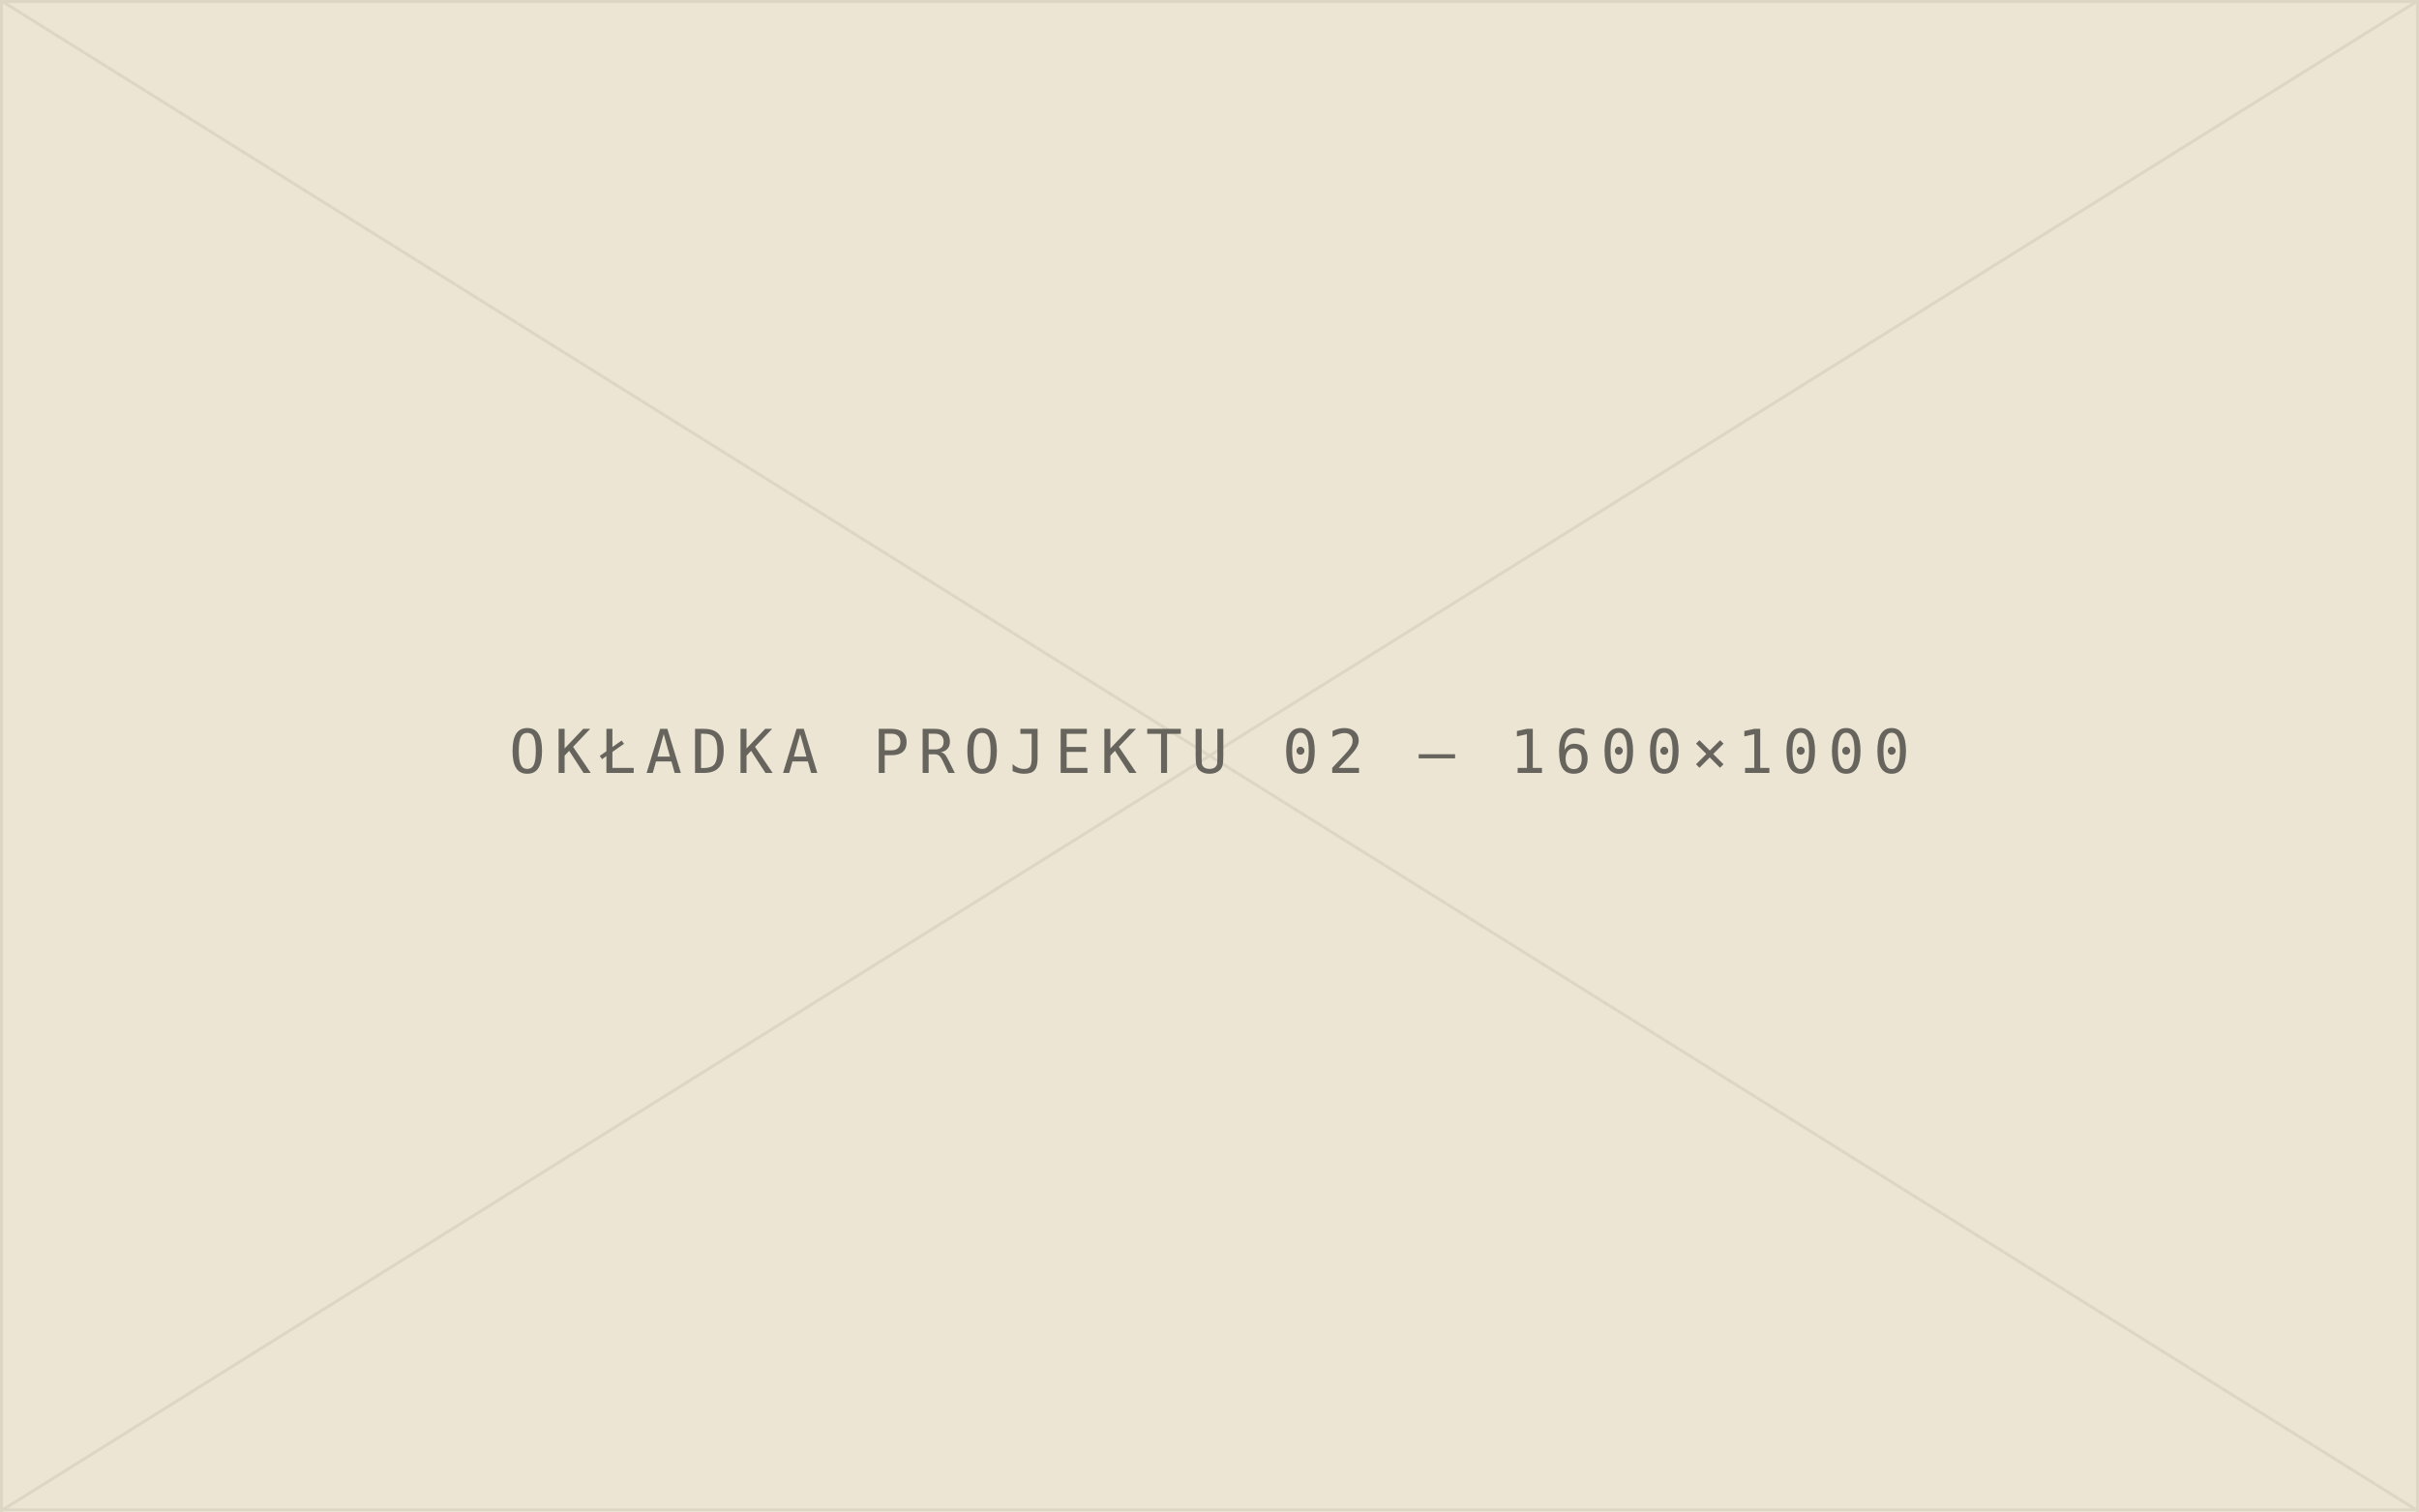
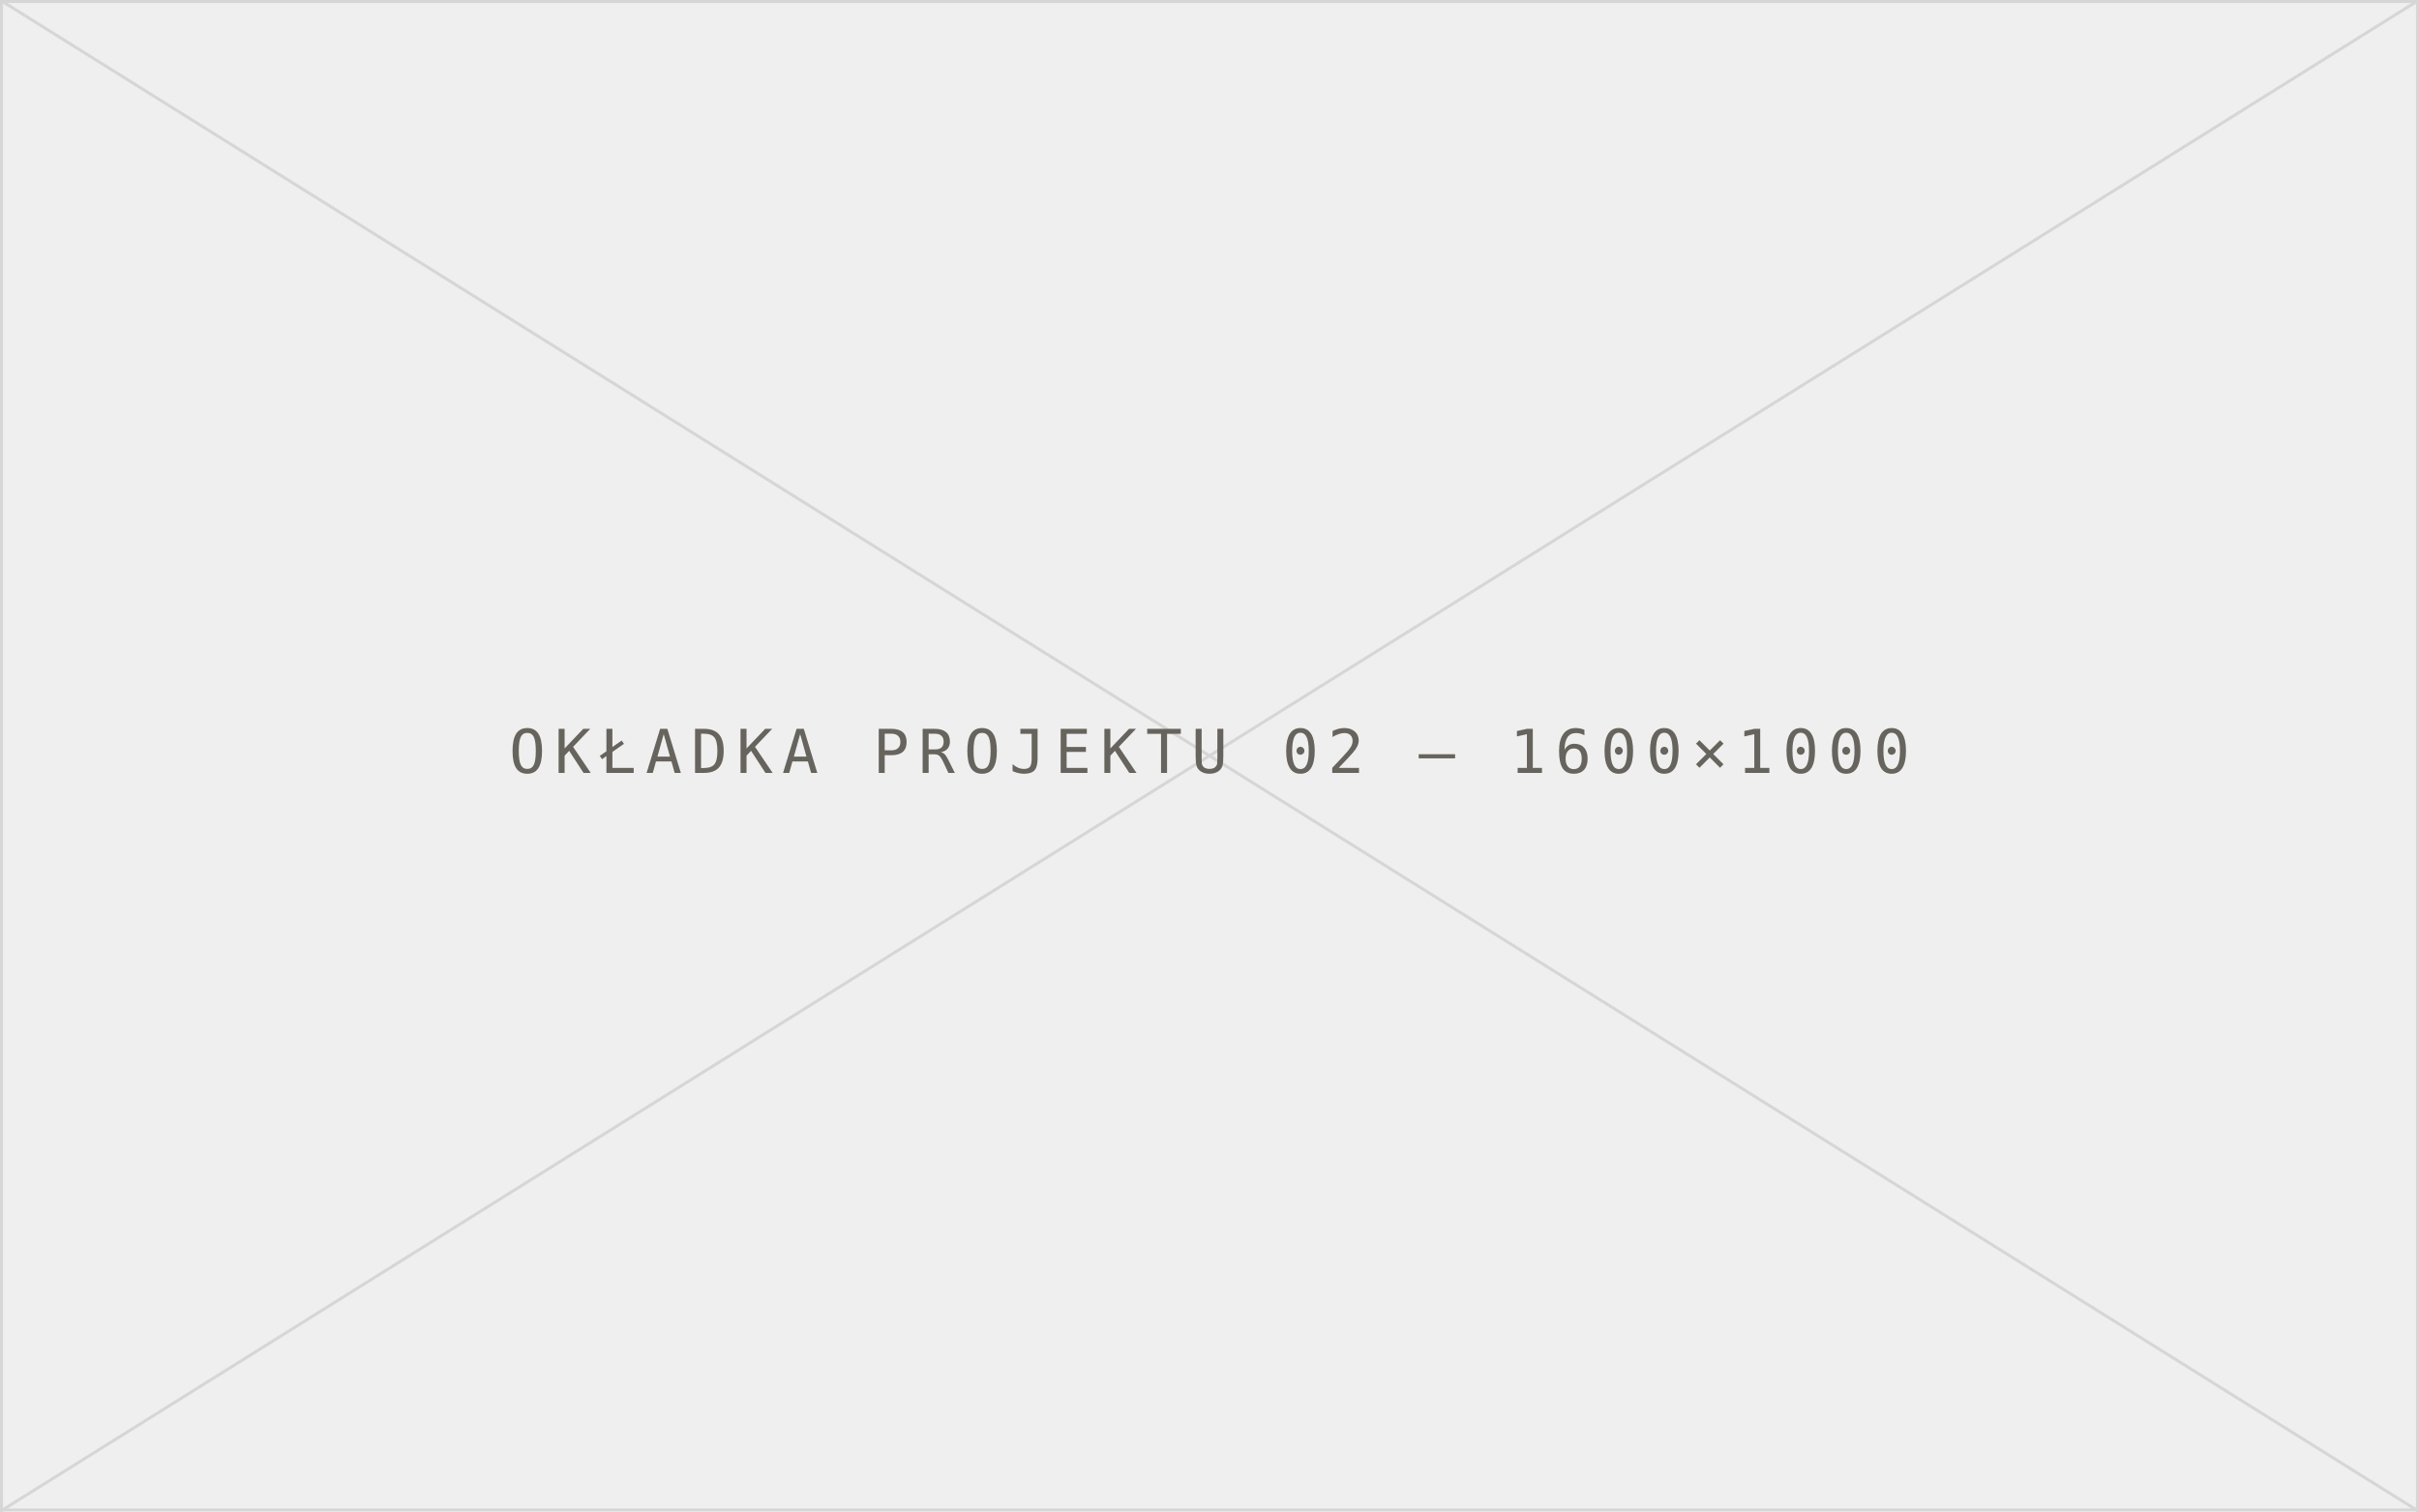
<svg xmlns="http://www.w3.org/2000/svg" width="1600" height="1000" viewBox="0 0 1600 1000" role="img" aria-label="OKŁADKA PROJEKTU 02 — 1600×1000">
-   <rect width="1600" height="1000" fill="#ECE5D4" />
-   <rect x="1" y="1" width="1598" height="998" fill="none" stroke="#DDD6C4" stroke-width="2" />
-   <line x1="0" y1="0" x2="1600" y2="1000" stroke="#DDD6C4" stroke-width="2" />
-   <line x1="1600" y1="0" x2="0" y2="1000" stroke="#DDD6C4" stroke-width="2" />
+   <rect width="1600" height="1000" fill="#EFEFEF" />
+   <rect x="1" y="1" width="1598" height="998" fill="none" stroke="#D6D6D6" stroke-width="2" />
+   <line x1="0" y1="0" x2="1600" y2="1000" stroke="#D6D6D6" stroke-width="2" />
+   <line x1="1600" y1="0" x2="0" y2="1000" stroke="#D6D6D6" stroke-width="2" />
  <text x="800" y="500" text-anchor="middle" dominant-baseline="middle" font-family="ui-monospace, monospace" font-size="40" letter-spacing="6" fill="#66645C">OKŁADKA PROJEKTU 02 — 1600×1000</text>
</svg>
